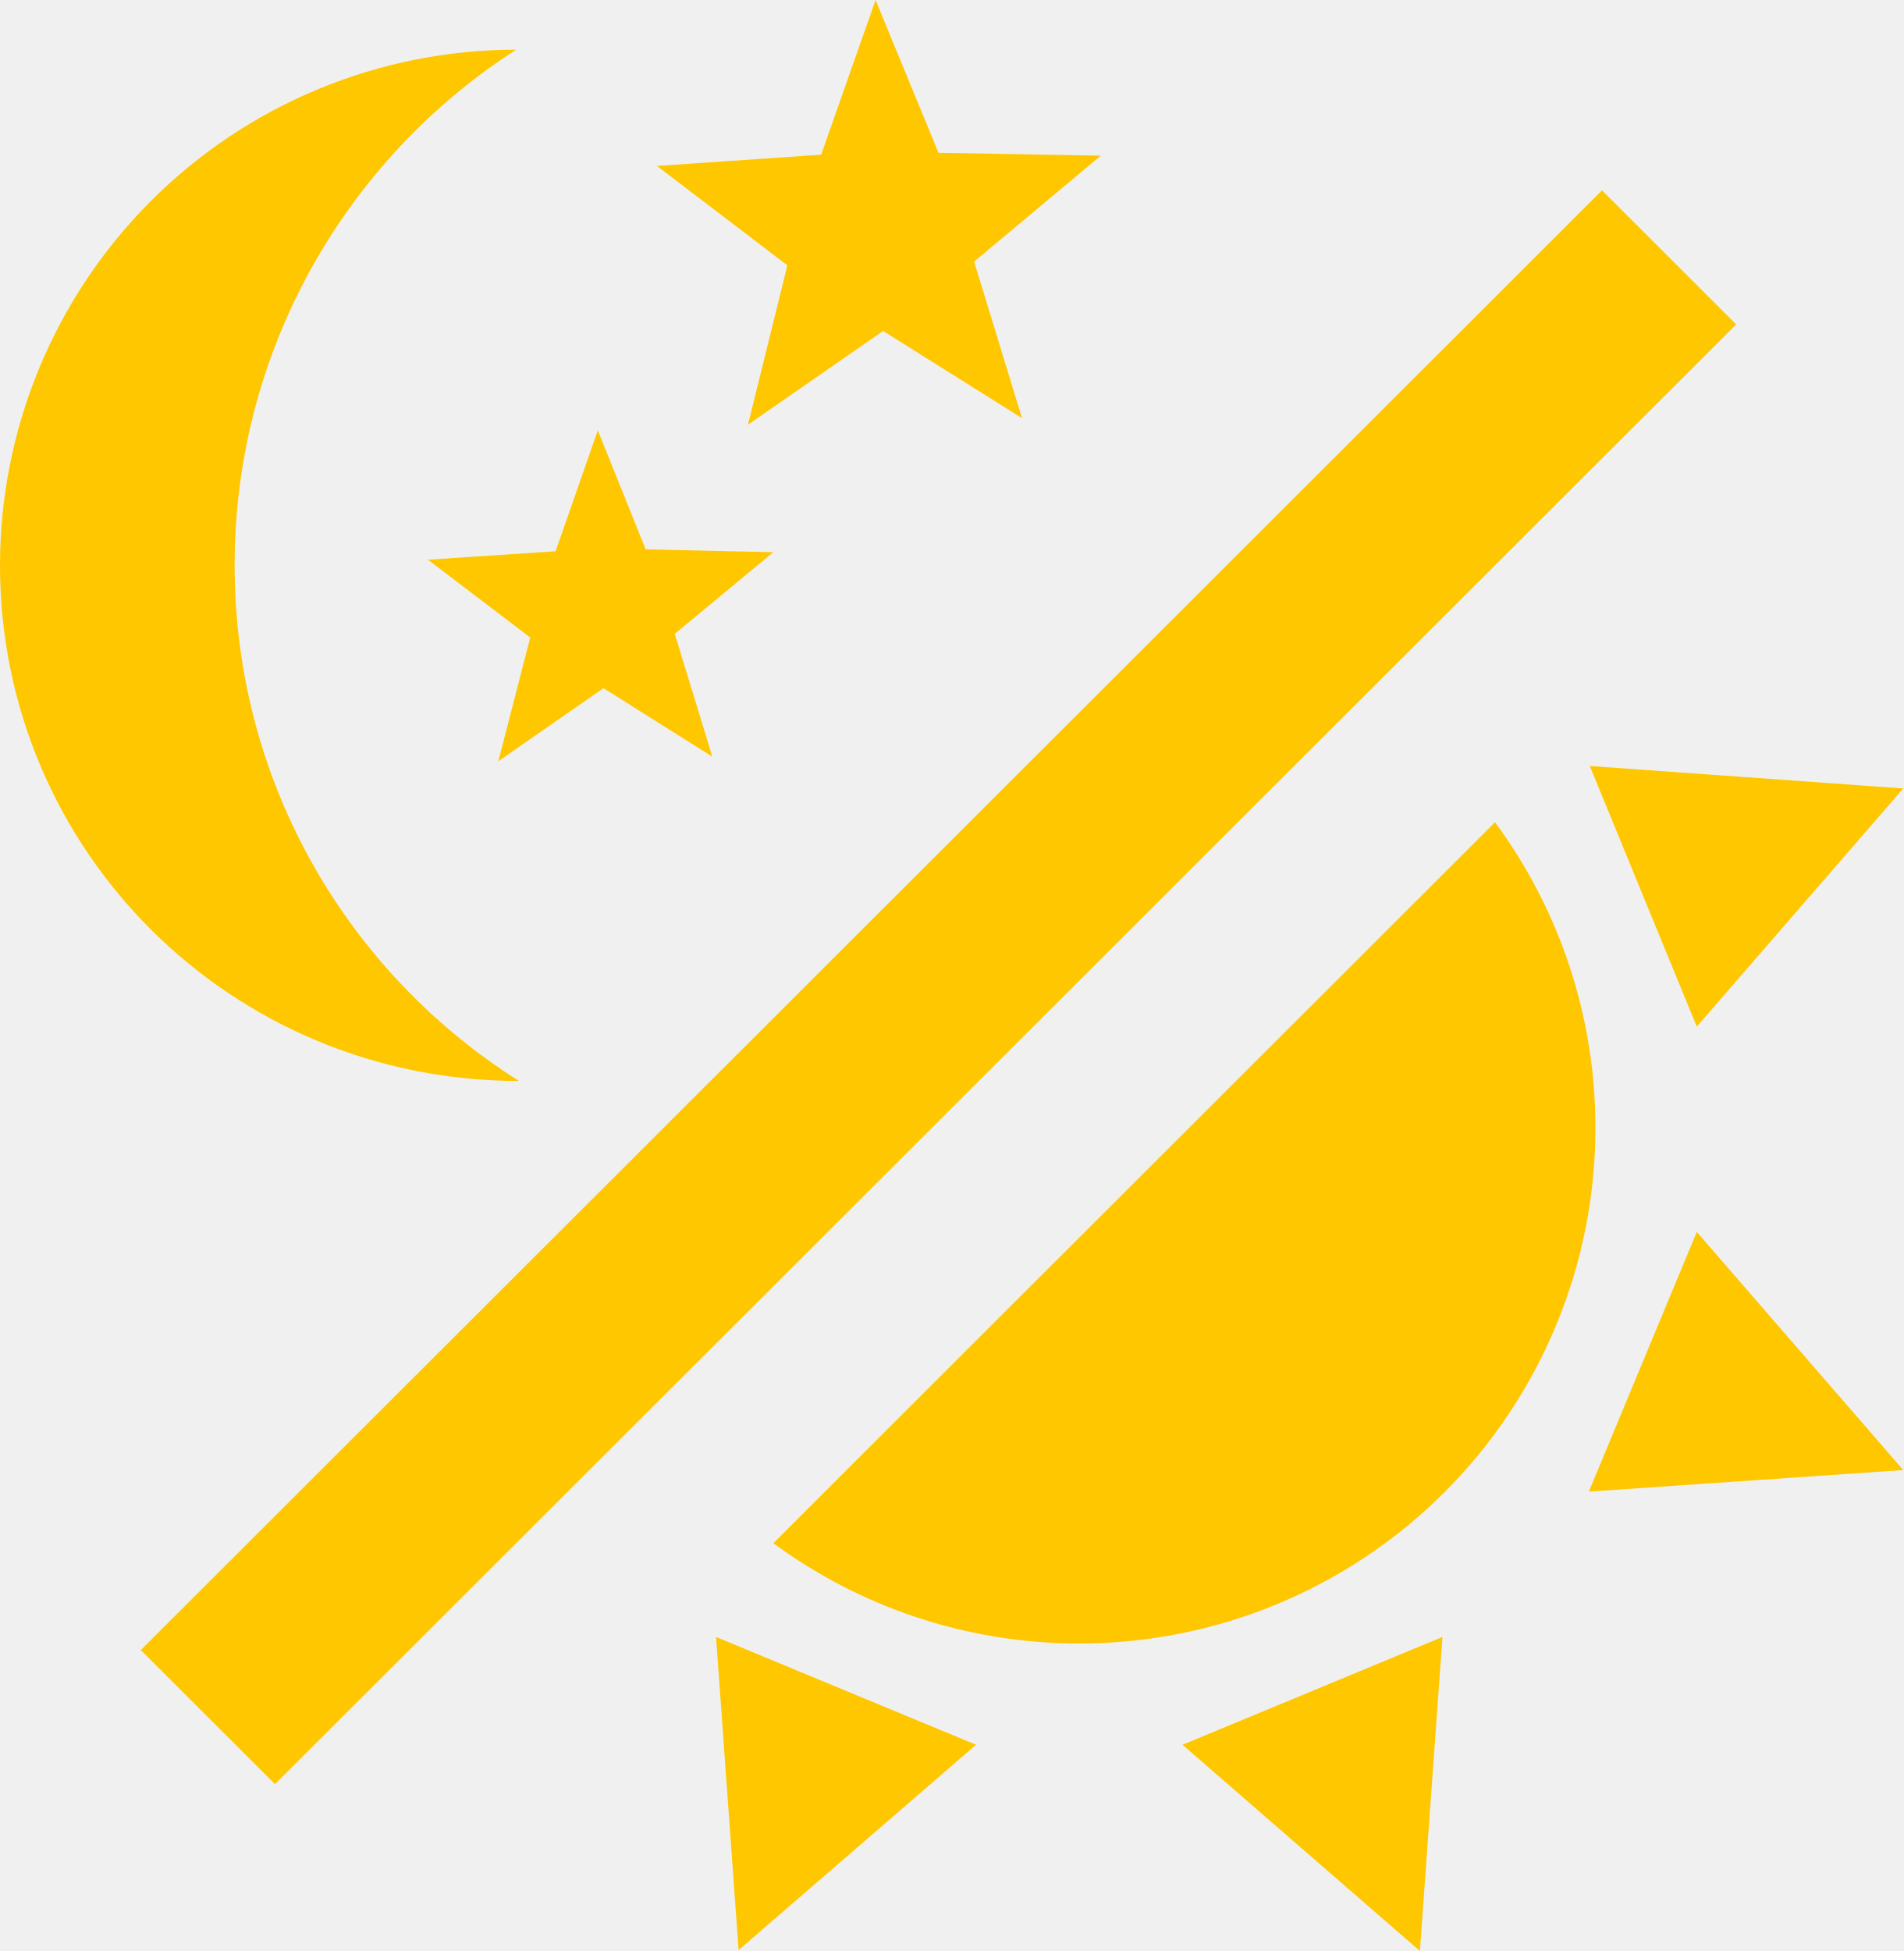
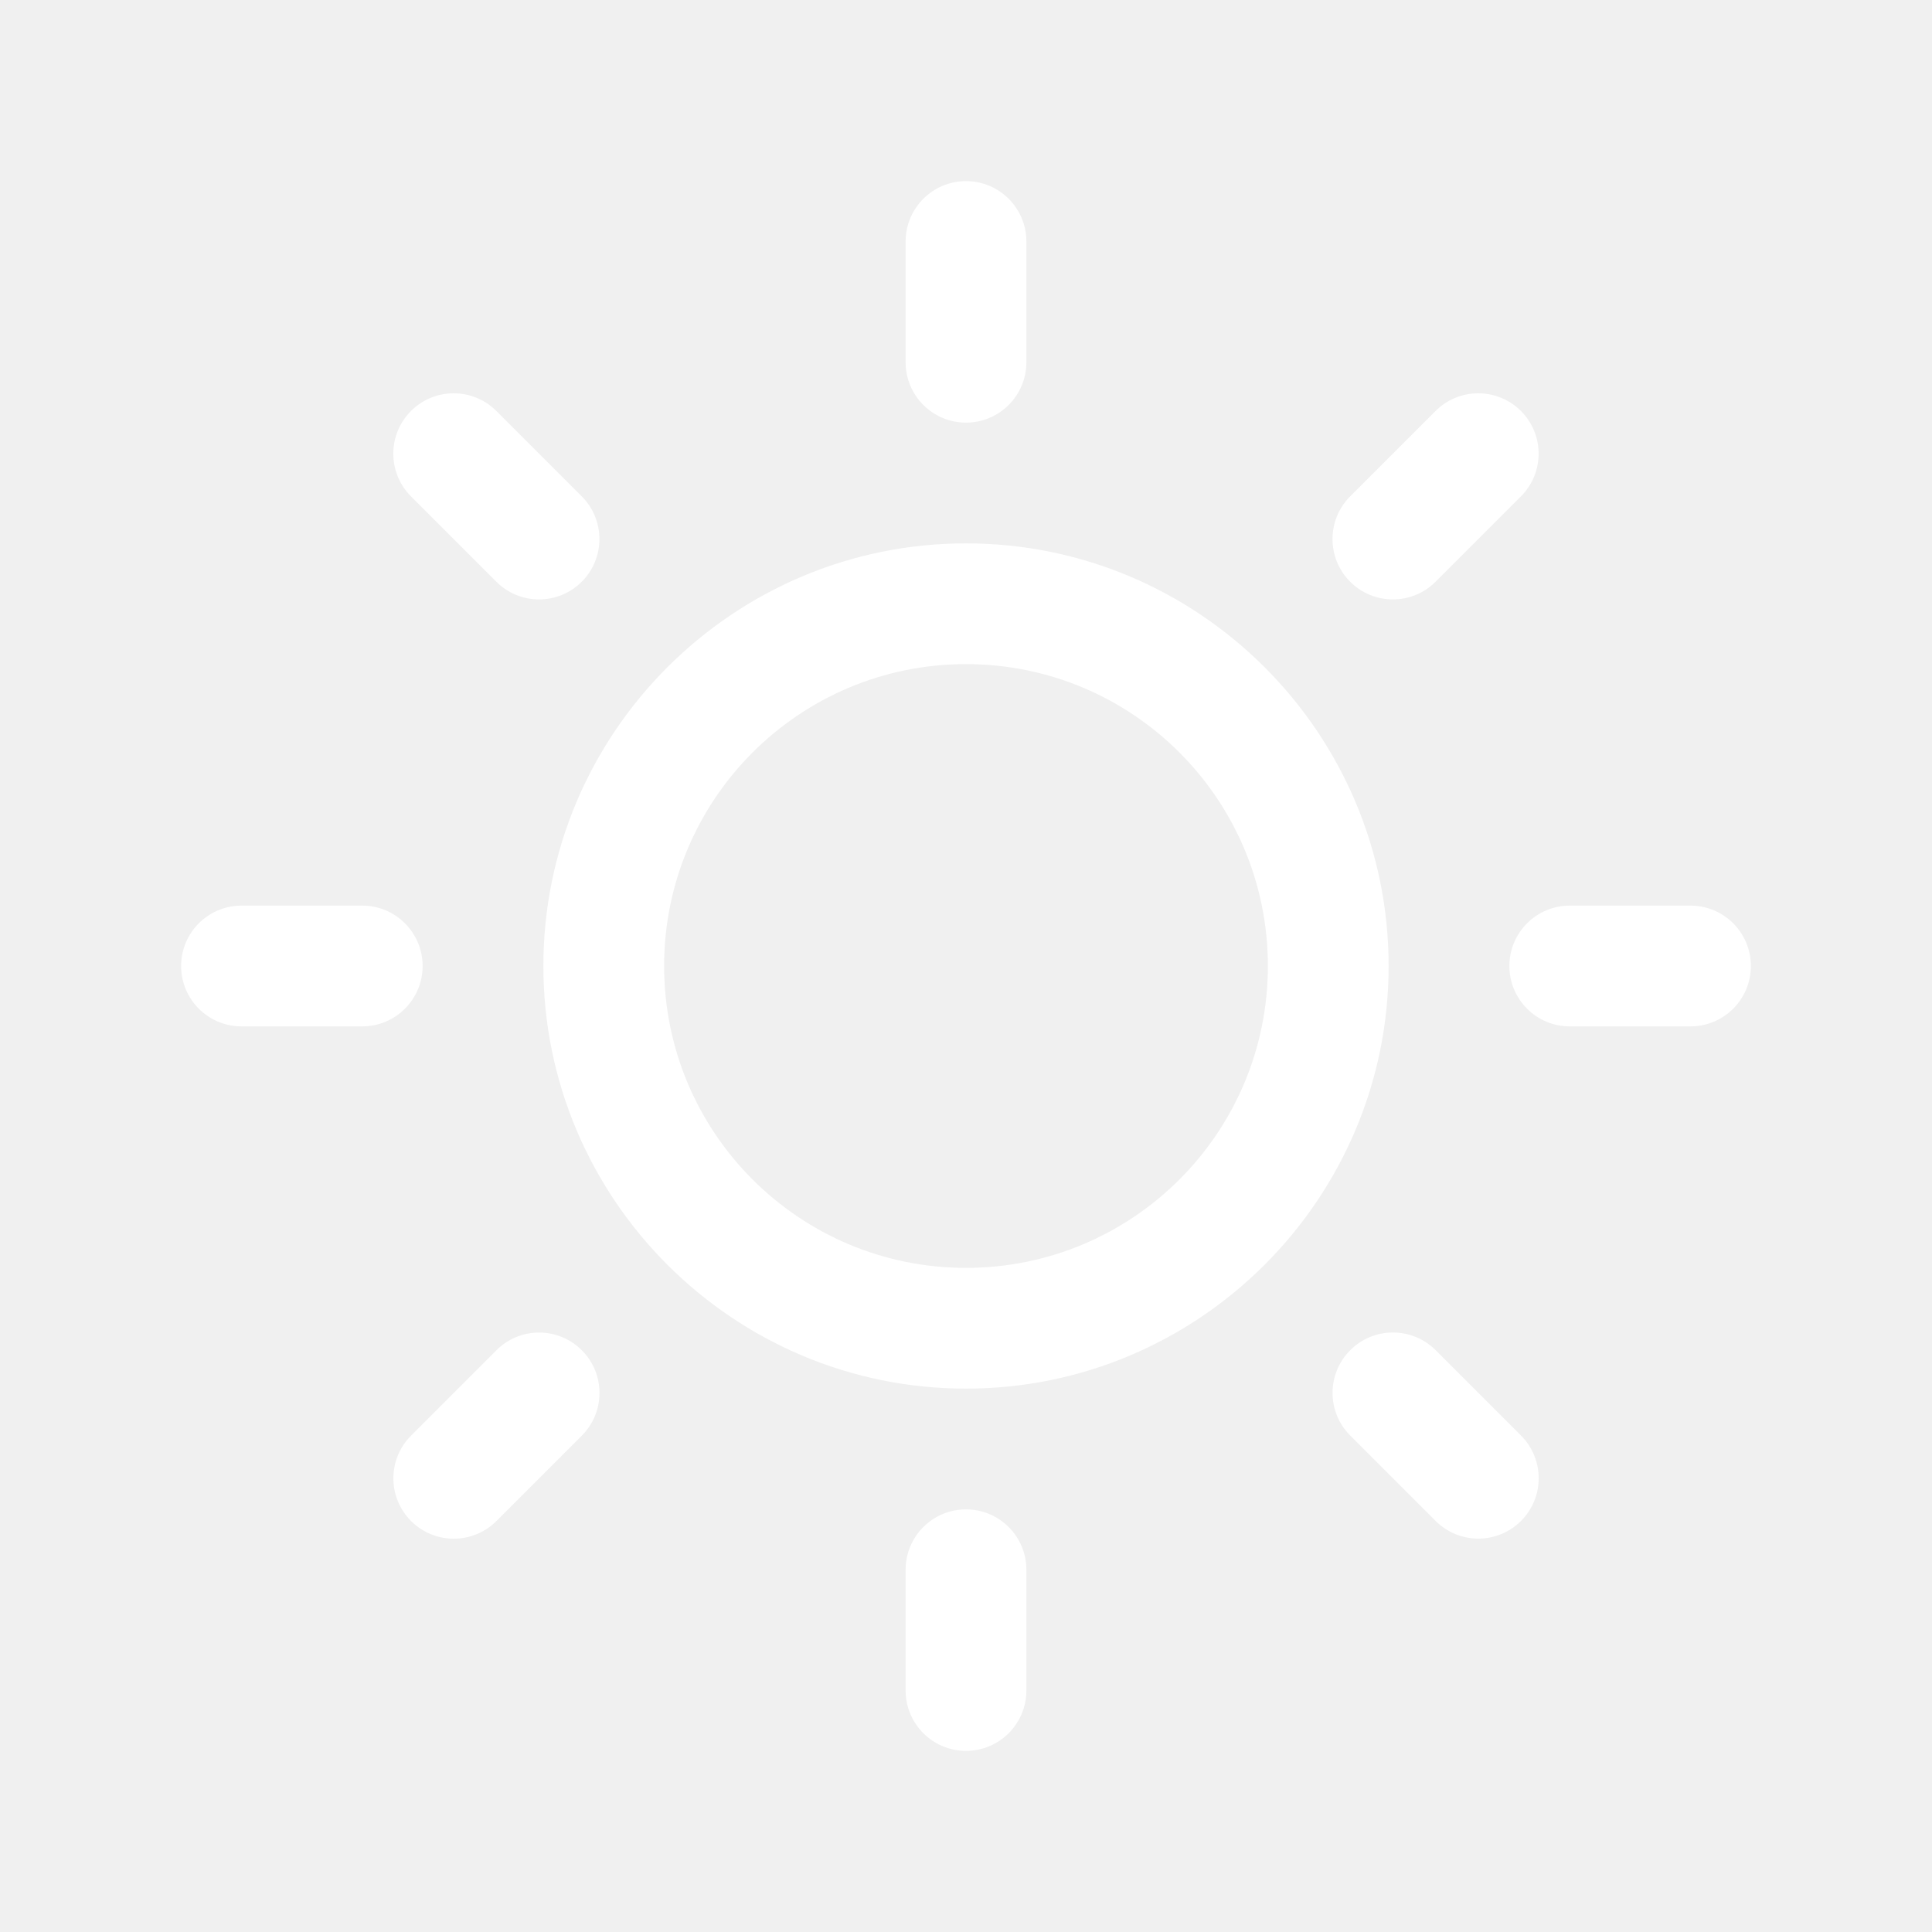
- <svg xmlns="http://www.w3.org/2000/svg" width="40" height="41" viewBox="0 0 40 41" fill="none">
-   <g clip-path="url(#clip0_2_2)">
-     <path d="M33.531 23.702C33.531 26.576 32.388 29.332 30.353 31.364C28.319 33.396 25.559 34.538 22.682 34.538C20.276 34.538 18.047 33.75 16.253 32.43L31.42 17.279C32.742 19.072 33.531 21.298 33.531 23.702Z" fill="#FFC700" />
-     <path d="M33.392 31.346L35.661 25.889L40 30.893L33.392 31.346Z" fill="#FFC700" />
-     <path d="M35.661 21.574L33.412 16.097L40 16.569L35.661 21.574Z" fill="#FFC700" />
-     <path d="M24.852 36.666L30.316 34.4L29.842 41L24.852 36.666Z" fill="#FFC700" />
-     <path d="M15.049 34.4L20.513 36.666L15.523 40.98L15.049 34.4Z" fill="#FFC700" />
-     <path d="M33.669 4L36.489 6.817L5.779 37.493L2.959 34.676L33.669 4Z" fill="#FFC700" />
-     <path fill-rule="evenodd" clip-rule="evenodd" d="M18.56 6.955L21.479 8.787L20.473 5.497L23.136 3.271L19.724 3.211L18.402 0L17.258 3.251L13.807 3.487L16.548 5.576L15.72 8.925L18.56 6.955ZM12.682 14.461L14.97 15.9L14.181 13.319L16.253 11.604L13.57 11.545L12.564 9.043L11.677 11.585L8.994 11.762L11.144 13.397L10.473 15.998L12.682 14.461Z" fill="#FFC700" />
-     <path d="M10.848 1.044C7.318 3.31 4.931 7.309 4.931 11.88C4.931 16.451 7.318 20.451 10.907 22.716C4.852 22.716 0 17.87 0 11.88C0 9.006 1.143 6.25 3.177 4.218C5.212 2.186 7.971 1.044 10.848 1.044Z" fill="#FFC700" />
+ <svg xmlns="http://www.w3.org/2000/svg" enable-background="new 0 0 40 40" height="40px" id="Layer_1" version="1.1" viewBox="0 0 512 512" width="40px" xml:space="preserve">
+   <g>
+     <g>
+       <path d="M256,144c-61.75,0-112,50.25-112,112s50.25,112,112,112s112-50.25,112-112S317.75,144,256,144z M256,336    c-44.188,0-80-35.812-80-80c0-44.188,35.812-80,80-80c44.188,0,80,35.812,80,80C336,300.188,300.188,336,256,336z M256,112    c8.833,0,16-7.167,16-16V64c0-8.833-7.167-16-16-16s-16,7.167-16,16v32C240,104.833,247.167,112,256,112z M256,400    c-8.833,0-16,7.167-16,16v32c0,8.833,7.167,16,16,16s16-7.167,16-16v-32C272,407.167,264.833,400,256,400z M380.438,154.167    l22.625-22.625c6.25-6.25,6.25-16.375,0-22.625s-16.375-6.25-22.625,0l-22.625,22.625c-6.25,6.25-6.25,16.375,0,22.625    S374.188,160.417,380.438,154.167z M131.562,357.834l-22.625,22.625c-6.25,6.249-6.25,16.374,0,22.624s16.375,6.25,22.625,0    l22.625-22.624c6.25-6.271,6.25-16.376,0-22.625C147.938,351.583,137.812,351.562,131.562,357.834z M112,256    c0-8.833-7.167-16-16-16H64c-8.833,0-16,7.167-16,16s7.167,16,16,16h32C104.833,272,112,264.833,112,256z M448,240h-32    c-8.833,0-16,7.167-16,16s7.167,16,16,16h32c8.833,0,16-7.167,16-16S456.833,240,448,240z M131.541,154.167    c6.251,6.25,16.376,6.25,22.625,0c6.251-6.25,6.251-16.375,0-22.625l-22.625-22.625c-6.25-6.25-16.374-6.25-22.625,0    c-6.25,6.25-6.25,16.375,0,22.625L131.541,154.167z M380.459,357.812c-6.271-6.25-16.376-6.25-22.625,0    c-6.251,6.25-6.271,16.375,0,22.625l22.625,22.625c6.249,6.25,16.374,6.25,22.624,0s6.25-16.375,0-22.625L380.459,357.812z" fill="#FFFFFF" />
+     </g>
  </g>
-   <defs>
-     <clipPath id="clip0_2_2">
-       <rect width="40" height="41" fill="white" />
-     </clipPath>
-   </defs>
</svg>
